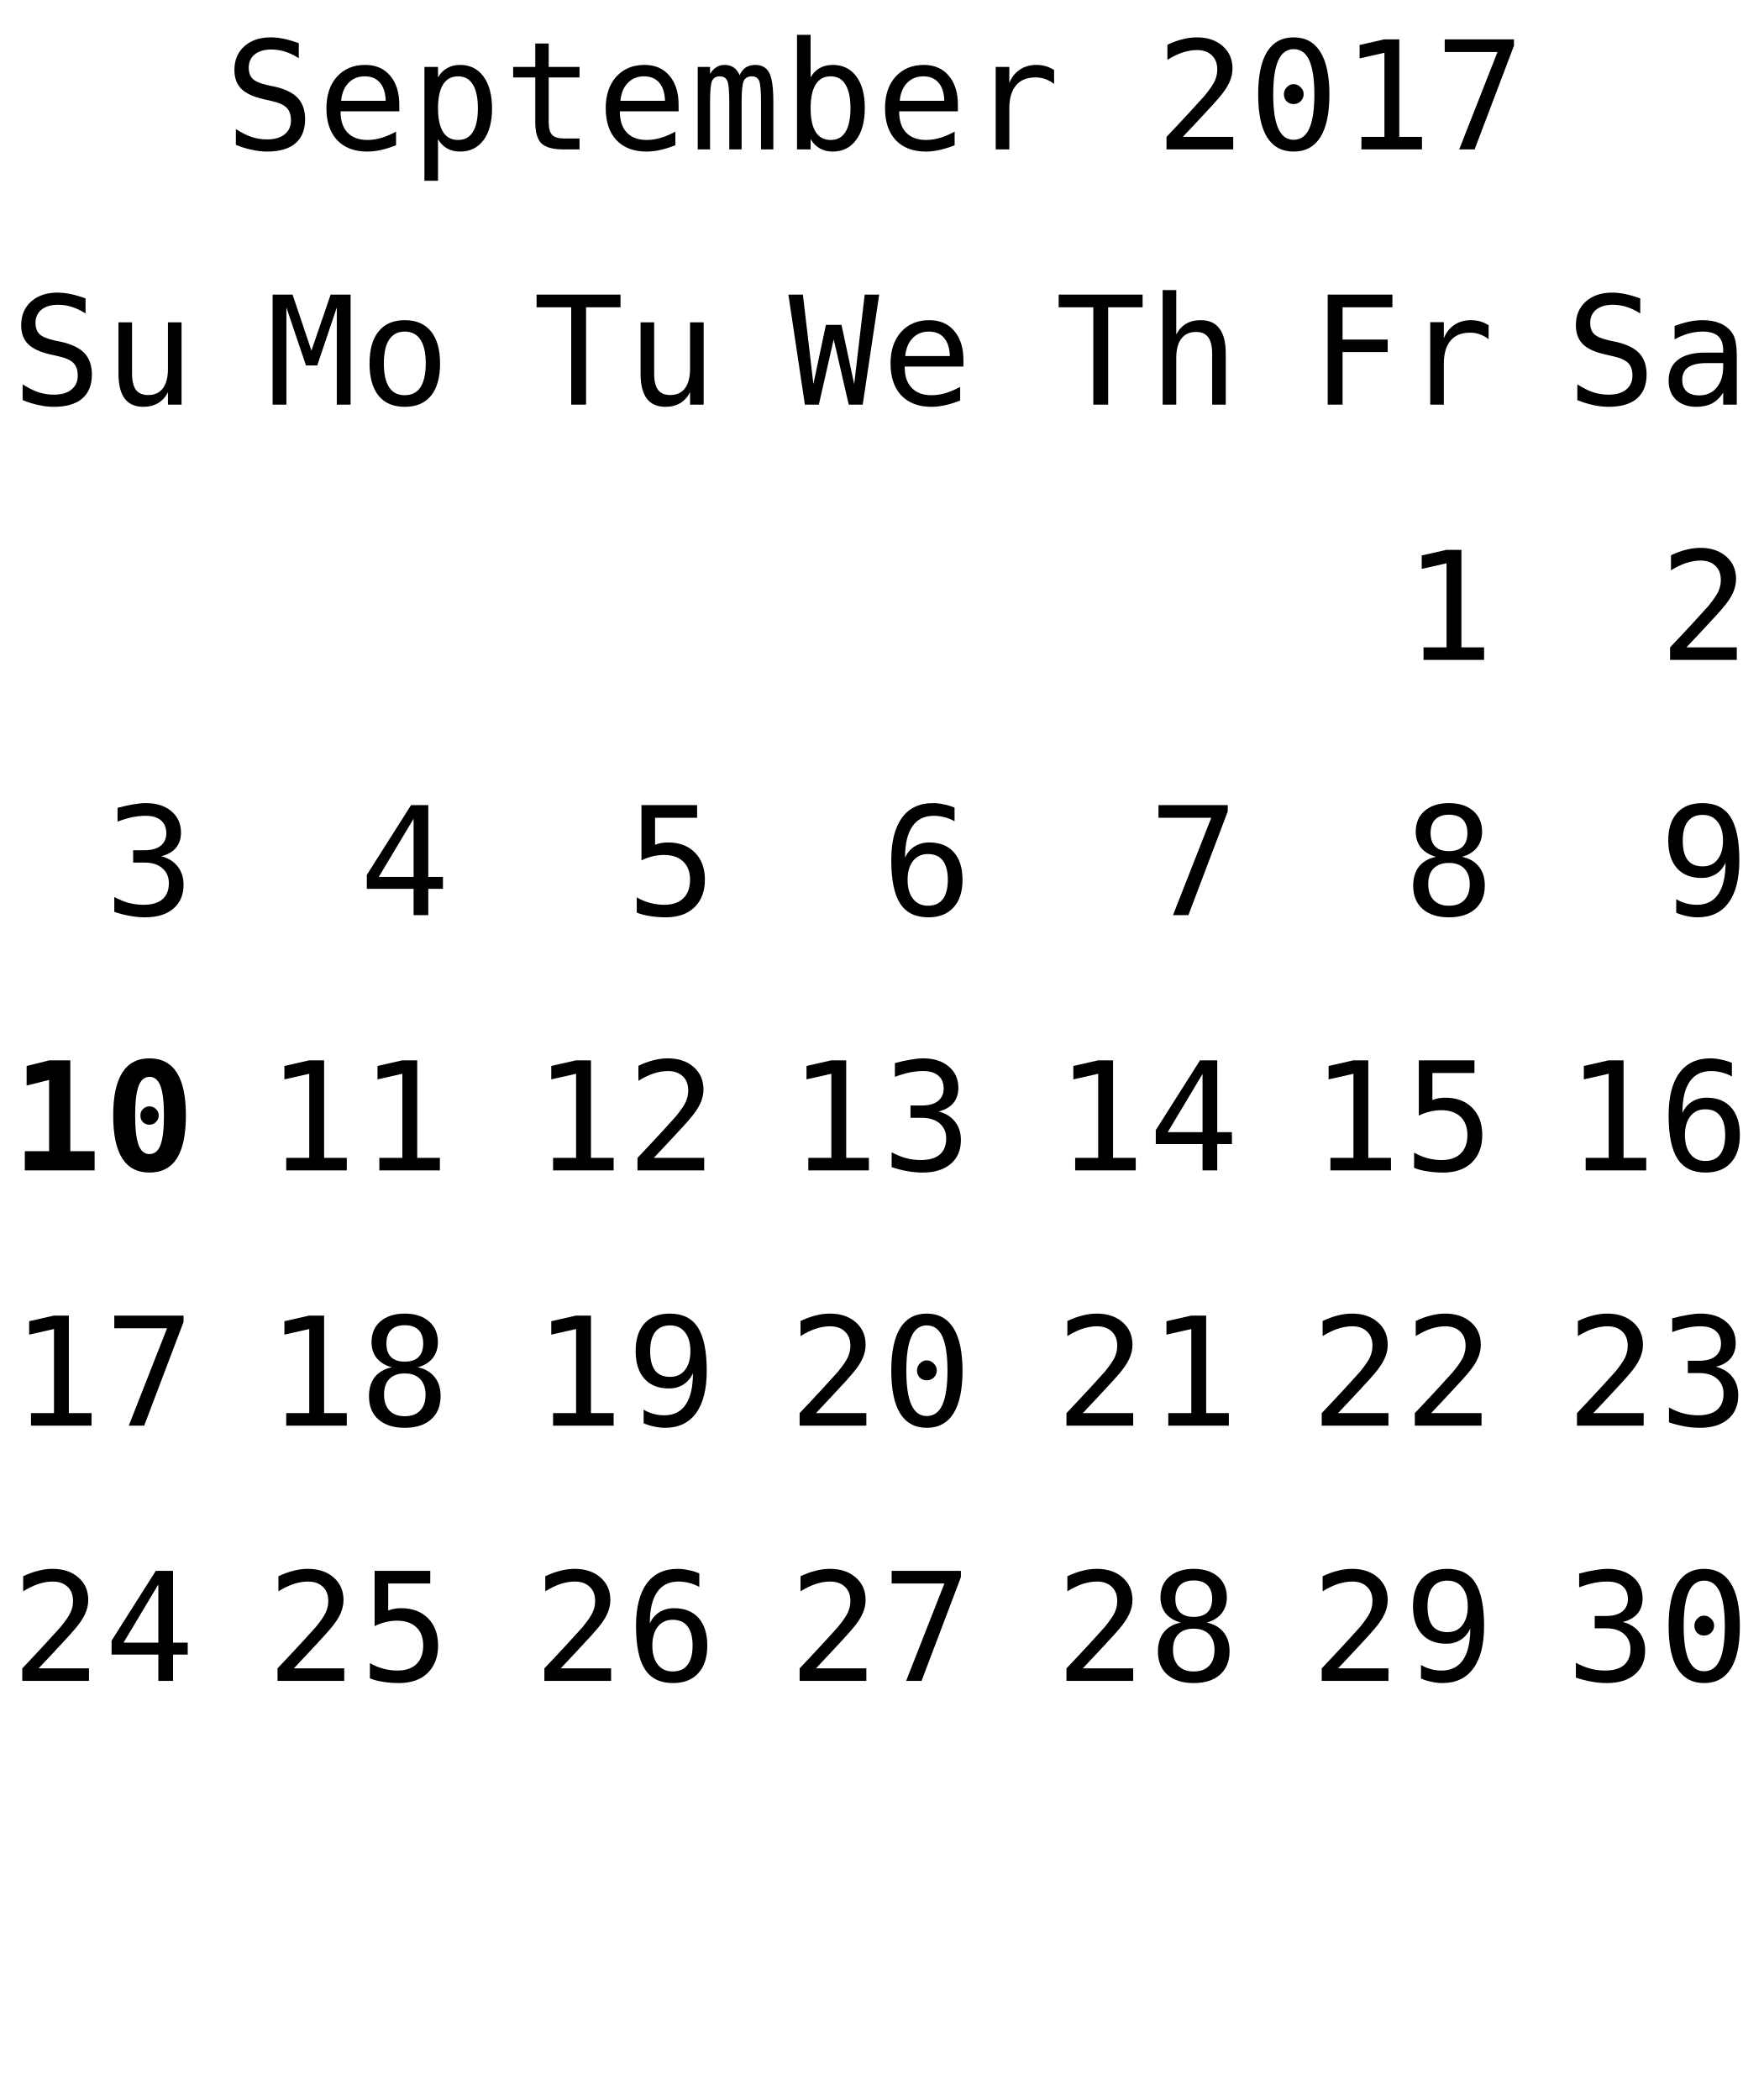
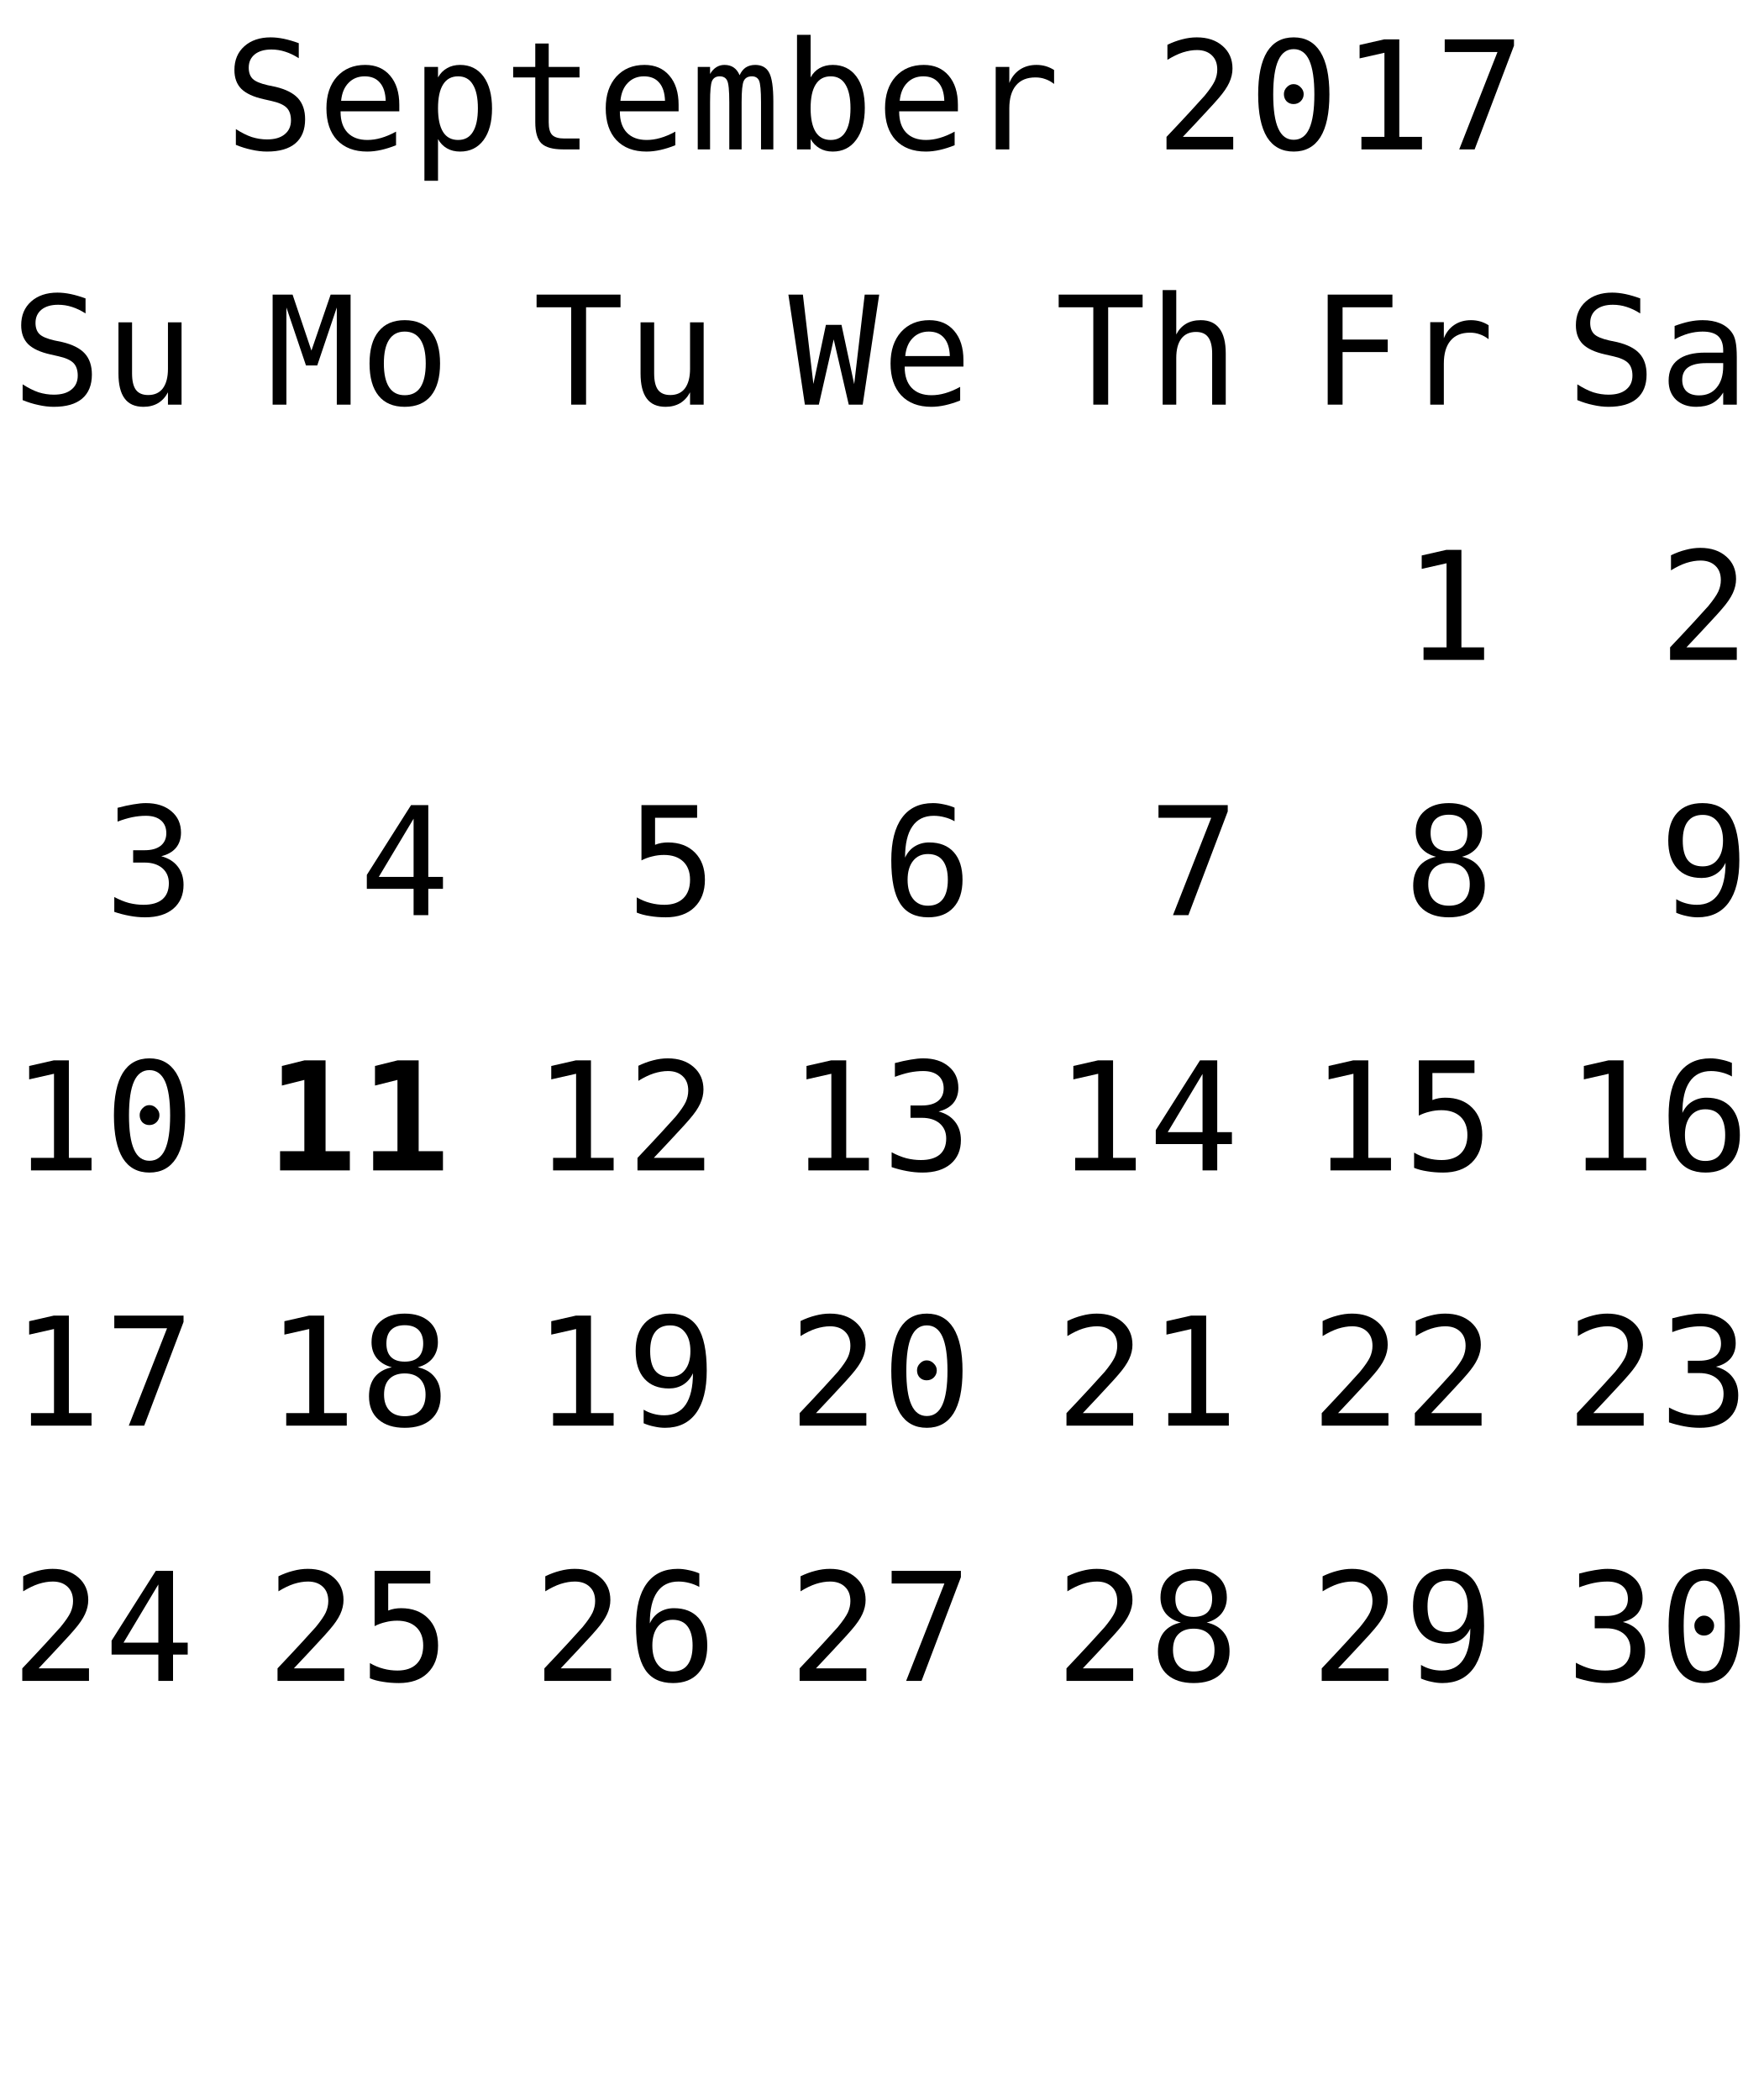
<svg xmlns="http://www.w3.org/2000/svg" xmlns:xlink="http://www.w3.org/1999/xlink" width="152pt" height="181pt" viewBox="0 0 152 181" version="1.1">
  <defs>
    <g>
      <symbol overflow="visible" id="glyph0-0">
        <path style="stroke:none;" d="M 0.656 2.297 L 0.656 -9.172 L 7.156 -9.172 L 7.156 2.297 Z M 1.391 1.578 L 6.438 1.578 L 6.438 -8.438 L 1.391 -8.438 Z M 1.391 1.578 " />
      </symbol>
      <symbol overflow="visible" id="glyph0-1">
        <path style="stroke:none;" d="M 6.422 -9.156 L 6.422 -7.859 C 6.035 -8.109 5.645 -8.297 5.25 -8.422 C 4.863 -8.547 4.469 -8.609 4.062 -8.609 C 3.457 -8.609 2.977 -8.469 2.625 -8.188 C 2.281 -7.906 2.109 -7.523 2.109 -7.047 C 2.109 -6.629 2.223 -6.305 2.453 -6.078 C 2.68 -5.859 3.113 -5.676 3.75 -5.531 L 4.422 -5.391 C 5.305 -5.18 5.953 -4.852 6.359 -4.406 C 6.766 -3.957 6.969 -3.352 6.969 -2.594 C 6.969 -1.688 6.688 -0.992 6.125 -0.516 C 5.57 -0.047 4.758 0.188 3.688 0.188 C 3.25 0.188 2.805 0.133 2.359 0.031 C 1.91 -0.062 1.457 -0.203 1 -0.391 L 1 -1.75 C 1.488 -1.438 1.945 -1.207 2.375 -1.062 C 2.812 -0.926 3.25 -0.859 3.688 -0.859 C 4.344 -0.859 4.848 -1.004 5.203 -1.297 C 5.566 -1.586 5.75 -1.988 5.75 -2.5 C 5.75 -2.977 5.625 -3.344 5.375 -3.594 C 5.125 -3.844 4.691 -4.035 4.078 -4.172 L 3.391 -4.328 C 2.516 -4.523 1.875 -4.82 1.469 -5.219 C 1.07 -5.625 0.875 -6.164 0.875 -6.844 C 0.875 -7.695 1.16 -8.379 1.734 -8.891 C 2.305 -9.398 3.062 -9.656 4 -9.656 C 4.363 -9.656 4.742 -9.613 5.141 -9.531 C 5.547 -9.445 5.973 -9.32 6.422 -9.156 Z M 6.422 -9.156 " />
      </symbol>
      <symbol overflow="visible" id="glyph0-2">
        <path style="stroke:none;" d="M 7.062 -3.844 L 7.062 -3.281 L 2 -3.281 L 2 -3.234 C 2 -2.461 2.203 -1.863 2.609 -1.438 C 3.016 -1.02 3.582 -0.812 4.312 -0.812 C 4.688 -0.812 5.078 -0.867 5.484 -0.984 C 5.891 -1.098 6.32 -1.281 6.781 -1.531 L 6.781 -0.359 C 6.344 -0.18 5.914 -0.047 5.5 0.047 C 5.082 0.141 4.68 0.188 4.297 0.188 C 3.191 0.188 2.328 -0.141 1.703 -0.797 C 1.086 -1.461 0.781 -2.379 0.781 -3.547 C 0.781 -4.68 1.082 -5.586 1.688 -6.266 C 2.301 -6.941 3.113 -7.281 4.125 -7.281 C 5.031 -7.281 5.742 -6.973 6.266 -6.359 C 6.797 -5.742 7.062 -4.906 7.062 -3.844 Z M 5.891 -4.188 C 5.867 -4.875 5.703 -5.395 5.391 -5.75 C 5.086 -6.113 4.648 -6.297 4.078 -6.297 C 3.516 -6.297 3.051 -6.109 2.688 -5.734 C 2.32 -5.359 2.109 -4.844 2.047 -4.188 Z M 5.891 -4.188 " />
      </symbol>
      <symbol overflow="visible" id="glyph0-3">
        <path style="stroke:none;" d="M 2.375 -0.891 L 2.375 2.703 L 1.203 2.703 L 1.203 -7.109 L 2.375 -7.109 L 2.375 -6.203 C 2.57 -6.555 2.832 -6.82 3.156 -7 C 3.477 -7.188 3.852 -7.281 4.281 -7.281 C 5.133 -7.281 5.805 -6.945 6.297 -6.281 C 6.785 -5.613 7.031 -4.691 7.031 -3.516 C 7.031 -2.367 6.785 -1.461 6.297 -0.797 C 5.805 -0.141 5.133 0.188 4.281 0.188 C 3.844 0.188 3.461 0.094 3.141 -0.094 C 2.816 -0.281 2.562 -0.547 2.375 -0.891 Z M 5.812 -3.547 C 5.812 -4.453 5.664 -5.133 5.375 -5.594 C 5.094 -6.062 4.672 -6.297 4.109 -6.297 C 3.535 -6.297 3.102 -6.062 2.812 -5.594 C 2.52 -5.133 2.375 -4.453 2.375 -3.547 C 2.375 -2.648 2.52 -1.969 2.812 -1.5 C 3.102 -1.039 3.535 -0.812 4.109 -0.812 C 4.672 -0.812 5.094 -1.039 5.375 -1.5 C 5.664 -1.957 5.812 -2.641 5.812 -3.547 Z M 5.812 -3.547 " />
      </symbol>
      <symbol overflow="visible" id="glyph0-4">
        <path style="stroke:none;" d="M 3.891 -9.125 L 3.891 -7.109 L 6.547 -7.109 L 6.547 -6.203 L 3.891 -6.203 L 3.891 -2.344 C 3.891 -1.82 3.988 -1.457 4.188 -1.25 C 4.395 -1.039 4.742 -0.938 5.234 -0.938 L 6.547 -0.938 L 6.547 0 L 5.125 0 C 4.25 0 3.629 -0.172 3.266 -0.516 C 2.91 -0.867 2.734 -1.477 2.734 -2.344 L 2.734 -6.203 L 0.828 -6.203 L 0.828 -7.109 L 2.734 -7.109 L 2.734 -9.125 Z M 3.891 -9.125 " />
      </symbol>
      <symbol overflow="visible" id="glyph0-5">
        <path style="stroke:none;" d="M 4.297 -6.391 C 4.43 -6.691 4.609 -6.914 4.828 -7.062 C 5.055 -7.207 5.328 -7.281 5.641 -7.281 C 6.211 -7.281 6.613 -7.055 6.844 -6.609 C 7.082 -6.172 7.203 -5.344 7.203 -4.125 L 7.203 0 L 6.141 0 L 6.141 -4.062 C 6.141 -5.07 6.082 -5.695 5.969 -5.938 C 5.852 -6.176 5.648 -6.297 5.359 -6.297 C 5.016 -6.297 4.781 -6.164 4.656 -5.906 C 4.531 -5.645 4.469 -5.031 4.469 -4.062 L 4.469 0 L 3.406 0 L 3.406 -4.062 C 3.406 -5.082 3.344 -5.707 3.219 -5.938 C 3.102 -6.176 2.891 -6.297 2.578 -6.297 C 2.266 -6.297 2.047 -6.164 1.922 -5.906 C 1.805 -5.645 1.75 -5.031 1.75 -4.062 L 1.75 0 L 0.688 0 L 0.688 -7.109 L 1.75 -7.109 L 1.75 -6.5 C 1.895 -6.75 2.07 -6.941 2.281 -7.078 C 2.488 -7.211 2.723 -7.281 2.984 -7.281 C 3.305 -7.281 3.57 -7.207 3.781 -7.062 C 4 -6.914 4.172 -6.691 4.297 -6.391 Z M 4.297 -6.391 " />
      </symbol>
      <symbol overflow="visible" id="glyph0-6">
        <path style="stroke:none;" d="M 5.828 -3.547 C 5.828 -4.453 5.68 -5.133 5.391 -5.594 C 5.109 -6.062 4.688 -6.297 4.125 -6.297 C 3.551 -6.297 3.117 -6.062 2.828 -5.594 C 2.535 -5.133 2.391 -4.453 2.391 -3.547 C 2.391 -2.648 2.535 -1.969 2.828 -1.5 C 3.117 -1.039 3.551 -0.812 4.125 -0.812 C 4.688 -0.812 5.109 -1.039 5.391 -1.5 C 5.68 -1.957 5.828 -2.641 5.828 -3.547 Z M 2.391 -6.203 C 2.578 -6.547 2.832 -6.812 3.156 -7 C 3.488 -7.188 3.867 -7.281 4.297 -7.281 C 5.16 -7.281 5.836 -6.953 6.328 -6.297 C 6.816 -5.641 7.062 -4.734 7.062 -3.578 C 7.062 -2.398 6.812 -1.477 6.312 -0.812 C 5.82 -0.145 5.148 0.188 4.297 0.188 C 3.867 0.188 3.492 0.094 3.172 -0.094 C 2.848 -0.281 2.586 -0.547 2.391 -0.891 L 2.391 0 L 1.219 0 L 1.219 -9.875 L 2.391 -9.875 Z M 2.391 -6.203 " />
      </symbol>
      <symbol overflow="visible" id="glyph0-7">
        <path style="stroke:none;" d="M 7.328 -5.641 C 7.078 -5.836 6.82 -5.977 6.562 -6.062 C 6.312 -6.156 6.031 -6.203 5.719 -6.203 C 4.988 -6.203 4.43 -5.973 4.047 -5.516 C 3.66 -5.055 3.469 -4.395 3.469 -3.531 L 3.469 0 L 2.297 0 L 2.297 -7.109 L 3.469 -7.109 L 3.469 -5.719 C 3.664 -6.219 3.969 -6.602 4.375 -6.875 C 4.781 -7.145 5.258 -7.281 5.812 -7.281 C 6.094 -7.281 6.359 -7.242 6.609 -7.172 C 6.859 -7.098 7.098 -6.988 7.328 -6.844 Z M 7.328 -5.641 " />
      </symbol>
      <symbol overflow="visible" id="glyph0-8">
        <path style="stroke:none;" d="" />
      </symbol>
      <symbol overflow="visible" id="glyph0-9">
        <path style="stroke:none;" d="M 2.375 -1.078 L 6.719 -1.078 L 6.719 0 L 0.969 0 L 0.969 -1.078 C 1.758 -1.91 2.445 -2.645 3.031 -3.281 C 3.625 -3.926 4.035 -4.379 4.266 -4.641 C 4.691 -5.16 4.977 -5.578 5.125 -5.891 C 5.27 -6.211 5.344 -6.539 5.344 -6.875 C 5.344 -7.406 5.188 -7.816 4.875 -8.109 C 4.562 -8.41 4.133 -8.562 3.594 -8.562 C 3.207 -8.562 2.801 -8.492 2.375 -8.359 C 1.957 -8.223 1.516 -8.008 1.047 -7.719 L 1.047 -9.016 C 1.473 -9.223 1.895 -9.379 2.312 -9.484 C 2.738 -9.598 3.16 -9.656 3.578 -9.656 C 4.504 -9.656 5.25 -9.406 5.812 -8.906 C 6.375 -8.414 6.656 -7.77 6.656 -6.969 C 6.656 -6.562 6.562 -6.156 6.375 -5.75 C 6.188 -5.344 5.879 -4.895 5.453 -4.406 C 5.223 -4.133 4.879 -3.754 4.422 -3.266 C 3.973 -2.773 3.289 -2.047 2.375 -1.078 Z M 2.375 -1.078 " />
      </symbol>
      <symbol overflow="visible" id="glyph0-10">
        <path style="stroke:none;" d="M 3.062 -4.766 C 3.062 -4.992 3.145 -5.191 3.312 -5.359 C 3.477 -5.535 3.672 -5.625 3.891 -5.625 C 4.129 -5.625 4.332 -5.535 4.5 -5.359 C 4.676 -5.191 4.766 -4.992 4.766 -4.766 C 4.766 -4.523 4.68 -4.32 4.516 -4.156 C 4.348 -3.988 4.141 -3.906 3.891 -3.906 C 3.66 -3.906 3.461 -3.984 3.297 -4.141 C 3.141 -4.305 3.062 -4.516 3.062 -4.766 Z M 3.906 -8.641 C 3.312 -8.641 2.867 -8.316 2.578 -7.672 C 2.285 -7.023 2.141 -6.047 2.141 -4.734 C 2.141 -3.422 2.285 -2.441 2.578 -1.797 C 2.867 -1.148 3.312 -0.828 3.906 -0.828 C 4.508 -0.828 4.957 -1.148 5.25 -1.797 C 5.539 -2.441 5.688 -3.422 5.688 -4.734 C 5.688 -6.047 5.539 -7.023 5.25 -7.672 C 4.957 -8.316 4.508 -8.641 3.906 -8.641 Z M 3.906 -9.656 C 4.914 -9.656 5.68 -9.238 6.203 -8.406 C 6.723 -7.57 6.984 -6.348 6.984 -4.734 C 6.984 -3.109 6.723 -1.879 6.203 -1.047 C 5.68 -0.223 4.914 0.188 3.906 0.188 C 2.895 0.188 2.129 -0.223 1.609 -1.047 C 1.098 -1.879 0.844 -3.109 0.844 -4.734 C 0.844 -6.348 1.098 -7.57 1.609 -8.406 C 2.129 -9.238 2.895 -9.656 3.906 -9.656 Z M 3.906 -9.656 " />
      </symbol>
      <symbol overflow="visible" id="glyph0-11">
        <path style="stroke:none;" d="M 1.719 -1.078 L 3.703 -1.078 L 3.703 -8.328 L 1.562 -7.844 L 1.562 -9 L 3.688 -9.484 L 4.984 -9.484 L 4.984 -1.078 L 6.938 -1.078 L 6.938 0 L 1.719 0 Z M 1.719 -1.078 " />
      </symbol>
      <symbol overflow="visible" id="glyph0-12">
        <path style="stroke:none;" d="M 0.875 -9.484 L 6.844 -9.484 L 6.844 -8.938 L 3.453 0 L 2.125 0 L 5.422 -8.391 L 0.875 -8.391 Z M 0.875 -9.484 " />
      </symbol>
      <symbol overflow="visible" id="glyph0-13">
        <path style="stroke:none;" d="M 1.484 -9.484 L 7.062 -9.484 L 7.062 -8.391 L 2.766 -8.391 L 2.766 -5.609 L 6.656 -5.609 L 6.656 -4.531 L 2.766 -4.531 L 2.766 0 L 1.484 0 Z M 1.484 -9.484 " />
      </symbol>
      <symbol overflow="visible" id="glyph0-14">
        <path style="stroke:none;" d="M 4.453 -3.578 L 4.062 -3.578 C 3.383 -3.578 2.875 -3.457 2.531 -3.219 C 2.188 -2.977 2.016 -2.617 2.016 -2.141 C 2.016 -1.711 2.141 -1.379 2.391 -1.141 C 2.648 -0.91 3.008 -0.797 3.469 -0.797 C 4.113 -0.797 4.617 -1.02 4.984 -1.469 C 5.359 -1.914 5.547 -2.531 5.547 -3.312 L 5.547 -3.578 Z M 6.719 -4.062 L 6.719 0 L 5.547 0 L 5.547 -1.047 C 5.297 -0.629 4.977 -0.316 4.594 -0.109 C 4.219 0.086 3.758 0.188 3.219 0.188 C 2.5 0.188 1.922 -0.016 1.484 -0.422 C 1.055 -0.836 0.844 -1.383 0.844 -2.062 C 0.844 -2.852 1.109 -3.453 1.641 -3.859 C 2.172 -4.273 2.953 -4.484 3.984 -4.484 L 5.547 -4.484 L 5.547 -4.672 C 5.547 -5.234 5.398 -5.645 5.109 -5.906 C 4.828 -6.164 4.379 -6.297 3.766 -6.297 C 3.359 -6.297 2.953 -6.238 2.547 -6.125 C 2.141 -6.008 1.742 -5.844 1.359 -5.625 L 1.359 -6.781 C 1.797 -6.945 2.211 -7.07 2.609 -7.156 C 3.004 -7.238 3.391 -7.281 3.766 -7.281 C 4.348 -7.281 4.848 -7.191 5.266 -7.016 C 5.68 -6.848 6.02 -6.586 6.281 -6.234 C 6.438 -6.023 6.547 -5.766 6.609 -5.453 C 6.68 -5.141 6.719 -4.676 6.719 -4.062 Z M 6.719 -4.062 " />
      </symbol>
      <symbol overflow="visible" id="glyph0-15">
        <path style="stroke:none;" d="M 1.234 -2.688 L 1.234 -7.094 L 2.406 -7.094 L 2.406 -2.688 C 2.406 -2.051 2.516 -1.582 2.734 -1.281 C 2.961 -0.977 3.316 -0.828 3.797 -0.828 C 4.348 -0.828 4.77 -1.02 5.062 -1.406 C 5.352 -1.801 5.5 -2.359 5.5 -3.078 L 5.5 -7.094 L 6.672 -7.094 L 6.672 0 L 5.5 0 L 5.5 -1.062 C 5.289 -0.656 5.004 -0.344 4.641 -0.125 C 4.285 0.082 3.867 0.188 3.391 0.188 C 2.66 0.188 2.117 -0.051 1.766 -0.531 C 1.41 -1.008 1.234 -1.727 1.234 -2.688 Z M 1.234 -2.688 " />
      </symbol>
      <symbol overflow="visible" id="glyph0-16">
        <path style="stroke:none;" d="M 4.922 -5.078 C 5.547 -4.91 6.02 -4.613 6.344 -4.188 C 6.676 -3.77 6.844 -3.242 6.844 -2.609 C 6.844 -1.742 6.551 -1.062 5.969 -0.562 C 5.383 -0.062 4.57 0.188 3.531 0.188 C 3.094 0.188 2.648 0.145 2.203 0.062 C 1.754 -0.02 1.312 -0.133 0.875 -0.281 L 0.875 -1.562 C 1.301 -1.332 1.723 -1.16 2.141 -1.047 C 2.566 -0.941 2.984 -0.891 3.391 -0.891 C 4.098 -0.891 4.641 -1.047 5.016 -1.359 C 5.391 -1.68 5.578 -2.145 5.578 -2.75 C 5.578 -3.289 5.391 -3.723 5.016 -4.047 C 4.641 -4.367 4.129 -4.531 3.484 -4.531 L 2.5 -4.531 L 2.5 -5.594 L 3.484 -5.594 C 4.078 -5.594 4.535 -5.719 4.859 -5.969 C 5.191 -6.227 5.359 -6.594 5.359 -7.062 C 5.359 -7.539 5.203 -7.91 4.891 -8.172 C 4.586 -8.43 4.156 -8.562 3.594 -8.562 C 3.207 -8.562 2.812 -8.52 2.406 -8.438 C 2.008 -8.352 1.594 -8.227 1.156 -8.062 L 1.156 -9.25 C 1.664 -9.383 2.117 -9.484 2.516 -9.547 C 2.922 -9.617 3.281 -9.656 3.594 -9.656 C 4.508 -9.656 5.242 -9.422 5.797 -8.953 C 6.348 -8.492 6.625 -7.879 6.625 -7.109 C 6.625 -6.586 6.477 -6.148 6.188 -5.797 C 5.895 -5.453 5.473 -5.211 4.922 -5.078 Z M 4.922 -5.078 " />
      </symbol>
      <symbol overflow="visible" id="glyph0-17">
        <path style="stroke:none;" d="M 0.547 -9.484 L 2.266 -9.484 L 3.891 -4.656 L 5.547 -9.484 L 7.266 -9.484 L 7.266 0 L 6.078 0 L 6.078 -8.375 L 4.391 -3.375 L 3.422 -3.375 L 1.734 -8.375 L 1.734 0 L 0.547 0 Z M 0.547 -9.484 " />
      </symbol>
      <symbol overflow="visible" id="glyph0-18">
        <path style="stroke:none;" d="M 3.906 -6.297 C 3.312 -6.297 2.863 -6.062 2.562 -5.594 C 2.258 -5.133 2.109 -4.453 2.109 -3.547 C 2.109 -2.648 2.258 -1.969 2.562 -1.5 C 2.863 -1.039 3.312 -0.812 3.906 -0.812 C 4.508 -0.812 4.961 -1.039 5.266 -1.5 C 5.566 -1.969 5.719 -2.648 5.719 -3.547 C 5.719 -4.453 5.566 -5.133 5.266 -5.594 C 4.961 -6.062 4.508 -6.297 3.906 -6.297 Z M 3.906 -7.281 C 4.895 -7.281 5.648 -6.957 6.172 -6.312 C 6.691 -5.676 6.953 -4.754 6.953 -3.547 C 6.953 -2.336 6.691 -1.41 6.172 -0.766 C 5.648 -0.129 4.895 0.188 3.906 0.188 C 2.926 0.188 2.176 -0.129 1.656 -0.766 C 1.133 -1.41 0.875 -2.336 0.875 -3.547 C 0.875 -4.754 1.133 -5.676 1.656 -6.312 C 2.176 -6.957 2.926 -7.281 3.906 -7.281 Z M 3.906 -7.281 " />
      </symbol>
      <symbol overflow="visible" id="glyph0-19">
        <path style="stroke:none;" d="M 4.672 -8.312 L 1.672 -3.297 L 4.672 -3.297 Z M 4.453 -9.484 L 5.938 -9.484 L 5.938 -3.297 L 7.203 -3.297 L 7.203 -2.266 L 5.938 -2.266 L 5.938 0 L 4.672 0 L 4.672 -2.266 L 0.641 -2.266 L 0.641 -3.469 Z M 4.453 -9.484 " />
      </symbol>
      <symbol overflow="visible" id="glyph0-20">
        <path style="stroke:none;" d="M 0.297 -9.484 L 7.531 -9.484 L 7.531 -8.391 L 4.562 -8.391 L 4.562 0 L 3.281 0 L 3.281 -8.391 L 0.297 -8.391 Z M 0.297 -9.484 " />
      </symbol>
      <symbol overflow="visible" id="glyph0-21">
        <path style="stroke:none;" d="M 1.312 -9.484 L 6.109 -9.484 L 6.109 -8.391 L 2.484 -8.391 L 2.484 -6.062 C 2.66 -6.133 2.844 -6.188 3.031 -6.219 C 3.219 -6.25 3.406 -6.266 3.594 -6.266 C 4.57 -6.266 5.348 -5.973 5.922 -5.391 C 6.492 -4.816 6.781 -4.035 6.781 -3.047 C 6.781 -2.047 6.477 -1.254 5.875 -0.672 C 5.281 -0.098 4.457 0.188 3.406 0.188 C 2.906 0.188 2.445 0.148 2.031 0.078 C 1.613 0.016 1.238 -0.082 0.906 -0.219 L 0.906 -1.531 C 1.289 -1.312 1.68 -1.148 2.078 -1.047 C 2.473 -0.941 2.875 -0.891 3.281 -0.891 C 3.988 -0.891 4.535 -1.078 4.922 -1.453 C 5.305 -1.828 5.5 -2.359 5.5 -3.047 C 5.5 -3.723 5.301 -4.25 4.906 -4.625 C 4.508 -5 3.957 -5.188 3.25 -5.188 C 2.906 -5.188 2.57 -5.145 2.25 -5.062 C 1.926 -4.988 1.613 -4.875 1.312 -4.719 Z M 1.312 -9.484 " />
      </symbol>
      <symbol overflow="visible" id="glyph0-22">
        <path style="stroke:none;" d="M 0 -9.484 L 1.25 -9.484 L 2.156 -1.781 L 3.234 -6.875 L 4.578 -6.875 L 5.672 -1.766 L 6.578 -9.484 L 7.828 -9.484 L 6.406 0 L 5.203 0 L 3.906 -5.625 L 2.625 0 L 1.422 0 Z M 0 -9.484 " />
      </symbol>
      <symbol overflow="visible" id="glyph0-23">
        <path style="stroke:none;" d="M 6.297 -9.266 L 6.297 -8.094 C 6.023 -8.25 5.738 -8.363 5.438 -8.438 C 5.133 -8.52 4.82 -8.562 4.5 -8.562 C 3.688 -8.562 3.07 -8.254 2.656 -7.641 C 2.238 -7.035 2.031 -6.141 2.031 -4.953 C 2.227 -5.379 2.504 -5.703 2.859 -5.922 C 3.223 -6.148 3.641 -6.266 4.109 -6.266 C 5.023 -6.266 5.734 -5.984 6.234 -5.422 C 6.734 -4.859 6.984 -4.066 6.984 -3.047 C 6.984 -2.016 6.723 -1.219 6.203 -0.656 C 5.691 -0.094 4.969 0.188 4.031 0.188 C 2.926 0.188 2.117 -0.207 1.609 -1 C 1.098 -1.789 0.844 -3.035 0.844 -4.734 C 0.844 -6.328 1.148 -7.547 1.766 -8.391 C 2.379 -9.234 3.27 -9.656 4.438 -9.656 C 4.75 -9.656 5.062 -9.617 5.375 -9.547 C 5.695 -9.484 6.004 -9.391 6.297 -9.266 Z M 4 -5.266 C 3.457 -5.266 3.031 -5.066 2.719 -4.672 C 2.406 -4.273 2.25 -3.734 2.25 -3.047 C 2.25 -2.348 2.406 -1.801 2.719 -1.406 C 3.031 -1.008 3.457 -0.812 4 -0.812 C 4.57 -0.812 5 -1 5.281 -1.375 C 5.57 -1.75 5.719 -2.305 5.719 -3.047 C 5.719 -3.773 5.57 -4.328 5.281 -4.703 C 5 -5.078 4.57 -5.266 4 -5.266 Z M 4 -5.266 " />
      </symbol>
      <symbol overflow="visible" id="glyph0-24">
        <path style="stroke:none;" d="M 6.672 -4.406 L 6.672 0 L 5.5 0 L 5.5 -4.406 C 5.5 -5.039 5.383 -5.508 5.156 -5.812 C 4.938 -6.113 4.586 -6.266 4.109 -6.266 C 3.555 -6.266 3.133 -6.07 2.844 -5.688 C 2.551 -5.301 2.406 -4.742 2.406 -4.016 L 2.406 0 L 1.234 0 L 1.234 -9.875 L 2.406 -9.875 L 2.406 -6.047 C 2.613 -6.453 2.895 -6.758 3.25 -6.969 C 3.602 -7.176 4.023 -7.281 4.516 -7.281 C 5.234 -7.281 5.77 -7.039 6.125 -6.562 C 6.488 -6.094 6.672 -5.375 6.672 -4.406 Z M 6.672 -4.406 " />
      </symbol>
      <symbol overflow="visible" id="glyph0-25">
        <path style="stroke:none;" d="M 3.906 -4.5 C 3.332 -4.5 2.891 -4.336 2.578 -4.016 C 2.273 -3.703 2.125 -3.254 2.125 -2.672 C 2.125 -2.086 2.281 -1.629 2.594 -1.297 C 2.906 -0.973 3.344 -0.812 3.906 -0.812 C 4.488 -0.812 4.93 -0.973 5.234 -1.297 C 5.547 -1.617 5.703 -2.078 5.703 -2.672 C 5.703 -3.242 5.547 -3.691 5.234 -4.016 C 4.922 -4.336 4.477 -4.5 3.906 -4.5 Z M 2.797 -5.031 C 2.242 -5.176 1.812 -5.438 1.5 -5.812 C 1.195 -6.195 1.047 -6.656 1.047 -7.188 C 1.047 -7.945 1.301 -8.547 1.812 -8.984 C 2.332 -9.43 3.031 -9.656 3.906 -9.656 C 4.789 -9.656 5.488 -9.43 6 -8.984 C 6.508 -8.547 6.766 -7.945 6.766 -7.188 C 6.766 -6.656 6.613 -6.195 6.312 -5.812 C 6.008 -5.438 5.582 -5.176 5.031 -5.031 C 5.664 -4.895 6.148 -4.613 6.484 -4.188 C 6.828 -3.77 7 -3.223 7 -2.547 C 7 -1.691 6.723 -1.02 6.172 -0.531 C 5.629 -0.051 4.875 0.188 3.906 0.188 C 2.945 0.188 2.191 -0.051 1.641 -0.531 C 1.098 -1.008 0.828 -1.676 0.828 -2.531 C 0.828 -3.207 0.992 -3.758 1.328 -4.188 C 1.672 -4.613 2.16 -4.895 2.797 -5.031 Z M 2.328 -7.078 C 2.328 -6.566 2.461 -6.176 2.734 -5.906 C 3.004 -5.645 3.395 -5.516 3.906 -5.516 C 4.426 -5.516 4.82 -5.645 5.094 -5.906 C 5.363 -6.176 5.5 -6.566 5.5 -7.078 C 5.5 -7.586 5.363 -7.977 5.094 -8.25 C 4.82 -8.52 4.426 -8.656 3.906 -8.656 C 3.395 -8.656 3.004 -8.52 2.734 -8.25 C 2.461 -7.977 2.328 -7.586 2.328 -7.078 Z M 2.328 -7.078 " />
      </symbol>
      <symbol overflow="visible" id="glyph0-26">
        <path style="stroke:none;" d="M 3.781 -4.203 C 4.332 -4.203 4.758 -4.398 5.062 -4.797 C 5.375 -5.191 5.531 -5.734 5.531 -6.422 C 5.531 -7.117 5.375 -7.66 5.062 -8.047 C 4.758 -8.441 4.332 -8.641 3.781 -8.641 C 3.219 -8.641 2.789 -8.453 2.5 -8.078 C 2.207 -7.703 2.062 -7.148 2.062 -6.422 C 2.062 -5.68 2.203 -5.125 2.484 -4.75 C 2.773 -4.383 3.207 -4.203 3.781 -4.203 Z M 1.5 -0.203 L 1.5 -1.375 C 1.758 -1.219 2.039 -1.098 2.344 -1.016 C 2.645 -0.93 2.957 -0.891 3.281 -0.891 C 4.094 -0.891 4.707 -1.195 5.125 -1.812 C 5.539 -2.426 5.75 -3.328 5.75 -4.516 C 5.551 -4.086 5.27 -3.758 4.906 -3.531 C 4.551 -3.312 4.145 -3.203 3.688 -3.203 C 2.77 -3.203 2.062 -3.484 1.562 -4.047 C 1.062 -4.609 0.812 -5.406 0.812 -6.438 C 0.812 -7.457 1.066 -8.25 1.578 -8.812 C 2.086 -9.375 2.816 -9.656 3.766 -9.656 C 4.859 -9.656 5.66 -9.258 6.172 -8.469 C 6.68 -7.676 6.938 -6.43 6.938 -4.734 C 6.938 -3.141 6.629 -1.922 6.016 -1.078 C 5.398 -0.234 4.508 0.188 3.344 0.188 C 3.031 0.188 2.719 0.148 2.406 0.078 C 2.094 0.016 1.789 -0.078 1.5 -0.203 Z M 1.5 -0.203 " />
      </symbol>
      <symbol overflow="visible" id="glyph1-0">
        <path style="stroke:none;" d="M 0.656 2.297 L 0.656 -9.172 L 7.156 -9.172 L 7.156 2.297 Z M 1.391 1.578 L 6.438 1.578 L 6.438 -8.438 L 1.391 -8.438 Z M 1.391 1.578 " />
      </symbol>
      <symbol overflow="visible" id="glyph1-1">
        <path style="stroke:none;" d="M 1.188 -1.656 L 3.281 -1.656 L 3.281 -7.797 L 1.344 -7.312 L 1.344 -9 L 3.297 -9.484 L 5.109 -9.484 L 5.109 -1.656 L 7.203 -1.656 L 7.203 0 L 1.188 0 Z M 1.188 -1.656 " />
-       </symbol>
-       <symbol overflow="visible" id="glyph1-2">
-         <path style="stroke:none;" d="M 3.125 -4.734 C 3.125 -4.953 3.195 -5.133 3.344 -5.281 C 3.5 -5.438 3.688 -5.516 3.906 -5.516 C 4.133 -5.516 4.32 -5.438 4.469 -5.281 C 4.625 -5.133 4.703 -4.953 4.703 -4.734 C 4.703 -4.516 4.625 -4.328 4.469 -4.172 C 4.32 -4.016 4.133 -3.938 3.906 -3.938 C 3.688 -3.938 3.5 -4.008 3.344 -4.156 C 3.195 -4.312 3.125 -4.504 3.125 -4.734 Z M 3.906 -8.062 C 3.477 -8.062 3.164 -7.797 2.969 -7.266 C 2.77 -6.734 2.672 -5.891 2.672 -4.734 C 2.672 -3.566 2.77 -2.719 2.969 -2.188 C 3.164 -1.664 3.477 -1.406 3.906 -1.406 C 4.344 -1.406 4.66 -1.664 4.859 -2.188 C 5.055 -2.719 5.156 -3.566 5.156 -4.734 C 5.156 -5.891 5.055 -6.734 4.859 -7.266 C 4.66 -7.797 4.344 -8.062 3.906 -8.062 Z M 0.781 -4.734 C 0.781 -6.367 1.039 -7.598 1.562 -8.422 C 2.082 -9.242 2.863 -9.656 3.906 -9.656 C 4.957 -9.656 5.742 -9.242 6.266 -8.422 C 6.785 -7.609 7.047 -6.379 7.047 -4.734 C 7.047 -3.086 6.785 -1.852 6.266 -1.031 C 5.742 -0.219 4.957 0.188 3.906 0.188 C 2.863 0.188 2.082 -0.219 1.562 -1.031 C 1.039 -1.852 0.781 -3.086 0.781 -4.734 Z M 0.781 -4.734 " />
      </symbol>
    </g>
  </defs>
  <g id="surface2">
    <g style="fill:rgb(0%,0%,0%);fill-opacity:1;">
      <use xlink:href="#glyph0-1" x="19.329" y="12.876" />
      <use xlink:href="#glyph0-2" x="27.354" y="12.876" />
      <use xlink:href="#glyph0-3" x="35.378" y="12.876" />
      <use xlink:href="#glyph0-4" x="43.402" y="12.876" />
      <use xlink:href="#glyph0-2" x="51.427" y="12.876" />
      <use xlink:href="#glyph0-5" x="59.451" y="12.876" />
      <use xlink:href="#glyph0-6" x="67.476" y="12.876" />
      <use xlink:href="#glyph0-2" x="75.5" y="12.876" />
      <use xlink:href="#glyph0-7" x="83.524" y="12.876" />
      <use xlink:href="#glyph0-8" x="91.549" y="12.876" />
      <use xlink:href="#glyph0-9" x="99.573" y="12.876" />
      <use xlink:href="#glyph0-10" x="107.598" y="12.876" />
      <use xlink:href="#glyph0-11" x="115.622" y="12.876" />
      <use xlink:href="#glyph0-12" x="123.646" y="12.876" />
    </g>
    <g style="fill:rgb(0%,0%,0%);fill-opacity:1;">
      <use xlink:href="#glyph0-13" x="112.951" y="34.876" />
      <use xlink:href="#glyph0-7" x="120.976" y="34.876" />
    </g>
    <g style="fill:rgb(0%,0%,0%);fill-opacity:1;">
      <use xlink:href="#glyph0-8" x="112.951" y="56.876" />
      <use xlink:href="#glyph0-11" x="120.976" y="56.876" />
    </g>
    <g style="fill:rgb(0%,0%,0%);fill-opacity:1;">
      <use xlink:href="#glyph0-1" x="134.951" y="34.876" />
      <use xlink:href="#glyph0-14" x="142.976" y="34.876" />
    </g>
    <g style="fill:rgb(0%,0%,0%);fill-opacity:1;">
      <use xlink:href="#glyph0-8" x="134.951" y="56.876" />
      <use xlink:href="#glyph0-9" x="142.976" y="56.876" />
    </g>
    <g style="fill:rgb(0%,0%,0%);fill-opacity:1;">
      <use xlink:href="#glyph0-1" x="0.951" y="34.876" />
      <use xlink:href="#glyph0-15" x="8.976" y="34.876" />
    </g>
    <g style="fill:rgb(0%,0%,0%);fill-opacity:1;">
      <use xlink:href="#glyph0-8" x="0.951" y="78.876" />
      <use xlink:href="#glyph0-16" x="8.976" y="78.876" />
    </g>
    <g style="fill:rgb(0%,0%,0%);fill-opacity:1;">
      <use xlink:href="#glyph0-17" x="22.951" y="34.876" />
      <use xlink:href="#glyph0-18" x="30.976" y="34.876" />
    </g>
    <g style="fill:rgb(0%,0%,0%);fill-opacity:1;">
      <use xlink:href="#glyph0-8" x="22.951" y="78.876" />
      <use xlink:href="#glyph0-19" x="30.976" y="78.876" />
    </g>
    <g style="fill:rgb(0%,0%,0%);fill-opacity:1;">
      <use xlink:href="#glyph0-20" x="45.951" y="34.876" />
      <use xlink:href="#glyph0-15" x="53.976" y="34.876" />
    </g>
    <g style="fill:rgb(0%,0%,0%);fill-opacity:1;">
      <use xlink:href="#glyph0-8" x="45.951" y="78.876" />
      <use xlink:href="#glyph0-21" x="53.976" y="78.876" />
    </g>
    <g style="fill:rgb(0%,0%,0%);fill-opacity:1;">
      <use xlink:href="#glyph0-22" x="67.951" y="34.876" />
      <use xlink:href="#glyph0-2" x="75.976" y="34.876" />
    </g>
    <g style="fill:rgb(0%,0%,0%);fill-opacity:1;">
      <use xlink:href="#glyph0-8" x="67.951" y="78.876" />
      <use xlink:href="#glyph0-23" x="75.976" y="78.876" />
    </g>
    <g style="fill:rgb(0%,0%,0%);fill-opacity:1;">
      <use xlink:href="#glyph0-20" x="90.951" y="34.876" />
      <use xlink:href="#glyph0-24" x="98.976" y="34.876" />
    </g>
    <g style="fill:rgb(0%,0%,0%);fill-opacity:1;">
      <use xlink:href="#glyph0-8" x="90.951" y="78.876" />
      <use xlink:href="#glyph0-12" x="98.976" y="78.876" />
    </g>
    <g style="fill:rgb(0%,0%,0%);fill-opacity:1;">
      <use xlink:href="#glyph0-8" x="112.951" y="78.876" />
      <use xlink:href="#glyph0-25" x="120.976" y="78.876" />
    </g>
    <g style="fill:rgb(0%,0%,0%);fill-opacity:1;">
      <use xlink:href="#glyph0-8" x="134.951" y="78.876" />
      <use xlink:href="#glyph0-26" x="142.976" y="78.876" />
    </g>
    <g style="fill:rgb(0%,0%,0%);fill-opacity:1;">
-       <use xlink:href="#glyph1-1" x="0.951" y="100.876" />
-       <use xlink:href="#glyph1-2" x="8.976" y="100.876" />
-     </g>
-     <g style="fill:rgb(0%,0%,0%);fill-opacity:1;">
-       <use xlink:href="#glyph0-11" x="22.951" y="100.876" />
-       <use xlink:href="#glyph0-11" x="30.976" y="100.876" />
+       <use xlink:href="#glyph0-11" x="0.951" y="100.876" />
+       <use xlink:href="#glyph0-10" x="8.976" y="100.876" />
+     </g>
+     <g style="fill:rgb(0%,0%,0%);fill-opacity:1;">
+       <use xlink:href="#glyph1-1" x="22.951" y="100.876" />
+       <use xlink:href="#glyph1-1" x="30.976" y="100.876" />
    </g>
    <g style="fill:rgb(0%,0%,0%);fill-opacity:1;">
      <use xlink:href="#glyph0-11" x="45.951" y="100.876" />
      <use xlink:href="#glyph0-9" x="53.976" y="100.876" />
    </g>
    <g style="fill:rgb(0%,0%,0%);fill-opacity:1;">
      <use xlink:href="#glyph0-11" x="67.951" y="100.876" />
      <use xlink:href="#glyph0-16" x="75.976" y="100.876" />
    </g>
    <g style="fill:rgb(0%,0%,0%);fill-opacity:1;">
      <use xlink:href="#glyph0-11" x="90.951" y="100.876" />
      <use xlink:href="#glyph0-19" x="98.976" y="100.876" />
    </g>
    <g style="fill:rgb(0%,0%,0%);fill-opacity:1;">
      <use xlink:href="#glyph0-11" x="112.951" y="100.876" />
      <use xlink:href="#glyph0-21" x="120.976" y="100.876" />
    </g>
    <g style="fill:rgb(0%,0%,0%);fill-opacity:1;">
      <use xlink:href="#glyph0-11" x="134.951" y="100.876" />
      <use xlink:href="#glyph0-23" x="142.976" y="100.876" />
    </g>
    <g style="fill:rgb(0%,0%,0%);fill-opacity:1;">
      <use xlink:href="#glyph0-11" x="0.951" y="122.876" />
      <use xlink:href="#glyph0-12" x="8.976" y="122.876" />
    </g>
    <g style="fill:rgb(0%,0%,0%);fill-opacity:1;">
      <use xlink:href="#glyph0-11" x="22.951" y="122.876" />
      <use xlink:href="#glyph0-25" x="30.976" y="122.876" />
    </g>
    <g style="fill:rgb(0%,0%,0%);fill-opacity:1;">
      <use xlink:href="#glyph0-11" x="45.951" y="122.876" />
      <use xlink:href="#glyph0-26" x="53.976" y="122.876" />
    </g>
    <g style="fill:rgb(0%,0%,0%);fill-opacity:1;">
      <use xlink:href="#glyph0-9" x="67.951" y="122.876" />
      <use xlink:href="#glyph0-10" x="75.976" y="122.876" />
    </g>
    <g style="fill:rgb(0%,0%,0%);fill-opacity:1;">
      <use xlink:href="#glyph0-9" x="90.951" y="122.876" />
      <use xlink:href="#glyph0-11" x="98.976" y="122.876" />
    </g>
    <g style="fill:rgb(0%,0%,0%);fill-opacity:1;">
      <use xlink:href="#glyph0-9" x="112.951" y="122.876" />
      <use xlink:href="#glyph0-9" x="120.976" y="122.876" />
    </g>
    <g style="fill:rgb(0%,0%,0%);fill-opacity:1;">
      <use xlink:href="#glyph0-9" x="134.951" y="122.876" />
      <use xlink:href="#glyph0-16" x="142.976" y="122.876" />
    </g>
    <g style="fill:rgb(0%,0%,0%);fill-opacity:1;">
      <use xlink:href="#glyph0-9" x="0.951" y="144.876" />
      <use xlink:href="#glyph0-19" x="8.976" y="144.876" />
    </g>
    <g style="fill:rgb(0%,0%,0%);fill-opacity:1;">
      <use xlink:href="#glyph0-9" x="22.951" y="144.876" />
      <use xlink:href="#glyph0-21" x="30.976" y="144.876" />
    </g>
    <g style="fill:rgb(0%,0%,0%);fill-opacity:1;">
      <use xlink:href="#glyph0-9" x="45.951" y="144.876" />
      <use xlink:href="#glyph0-23" x="53.976" y="144.876" />
    </g>
    <g style="fill:rgb(0%,0%,0%);fill-opacity:1;">
      <use xlink:href="#glyph0-9" x="67.951" y="144.876" />
      <use xlink:href="#glyph0-12" x="75.976" y="144.876" />
    </g>
    <g style="fill:rgb(0%,0%,0%);fill-opacity:1;">
      <use xlink:href="#glyph0-9" x="90.951" y="144.876" />
      <use xlink:href="#glyph0-25" x="98.976" y="144.876" />
    </g>
    <g style="fill:rgb(0%,0%,0%);fill-opacity:1;">
      <use xlink:href="#glyph0-9" x="112.951" y="144.876" />
      <use xlink:href="#glyph0-26" x="120.976" y="144.876" />
    </g>
    <g style="fill:rgb(0%,0%,0%);fill-opacity:1;">
      <use xlink:href="#glyph0-16" x="134.951" y="144.876" />
      <use xlink:href="#glyph0-10" x="142.976" y="144.876" />
    </g>
  </g>
</svg>
